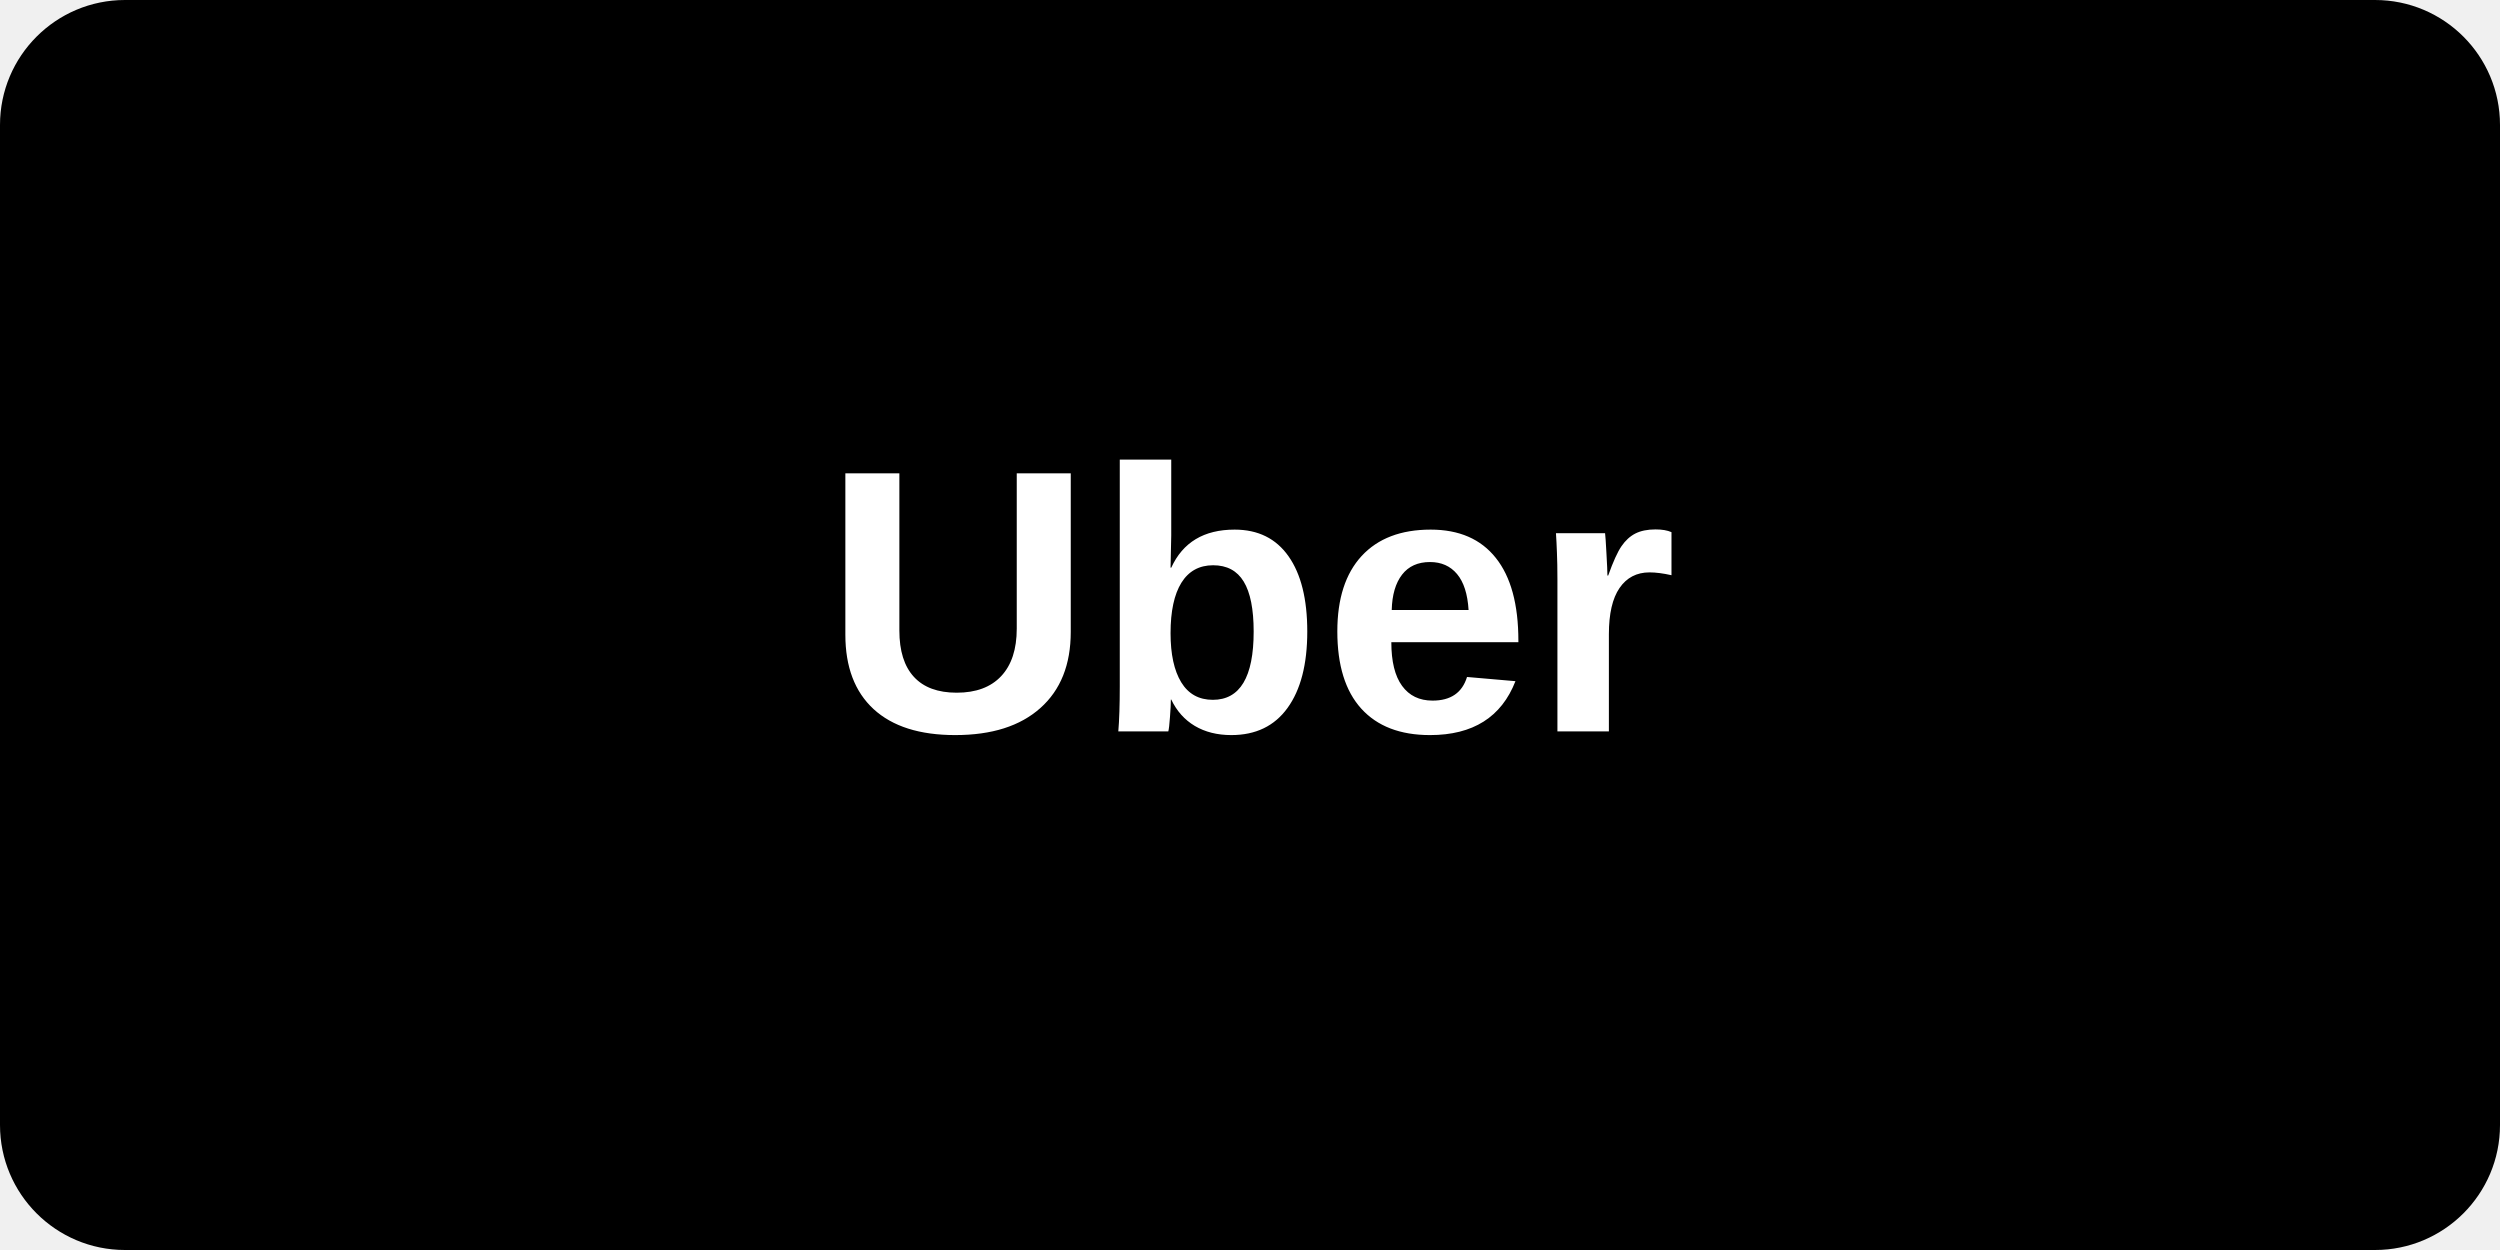
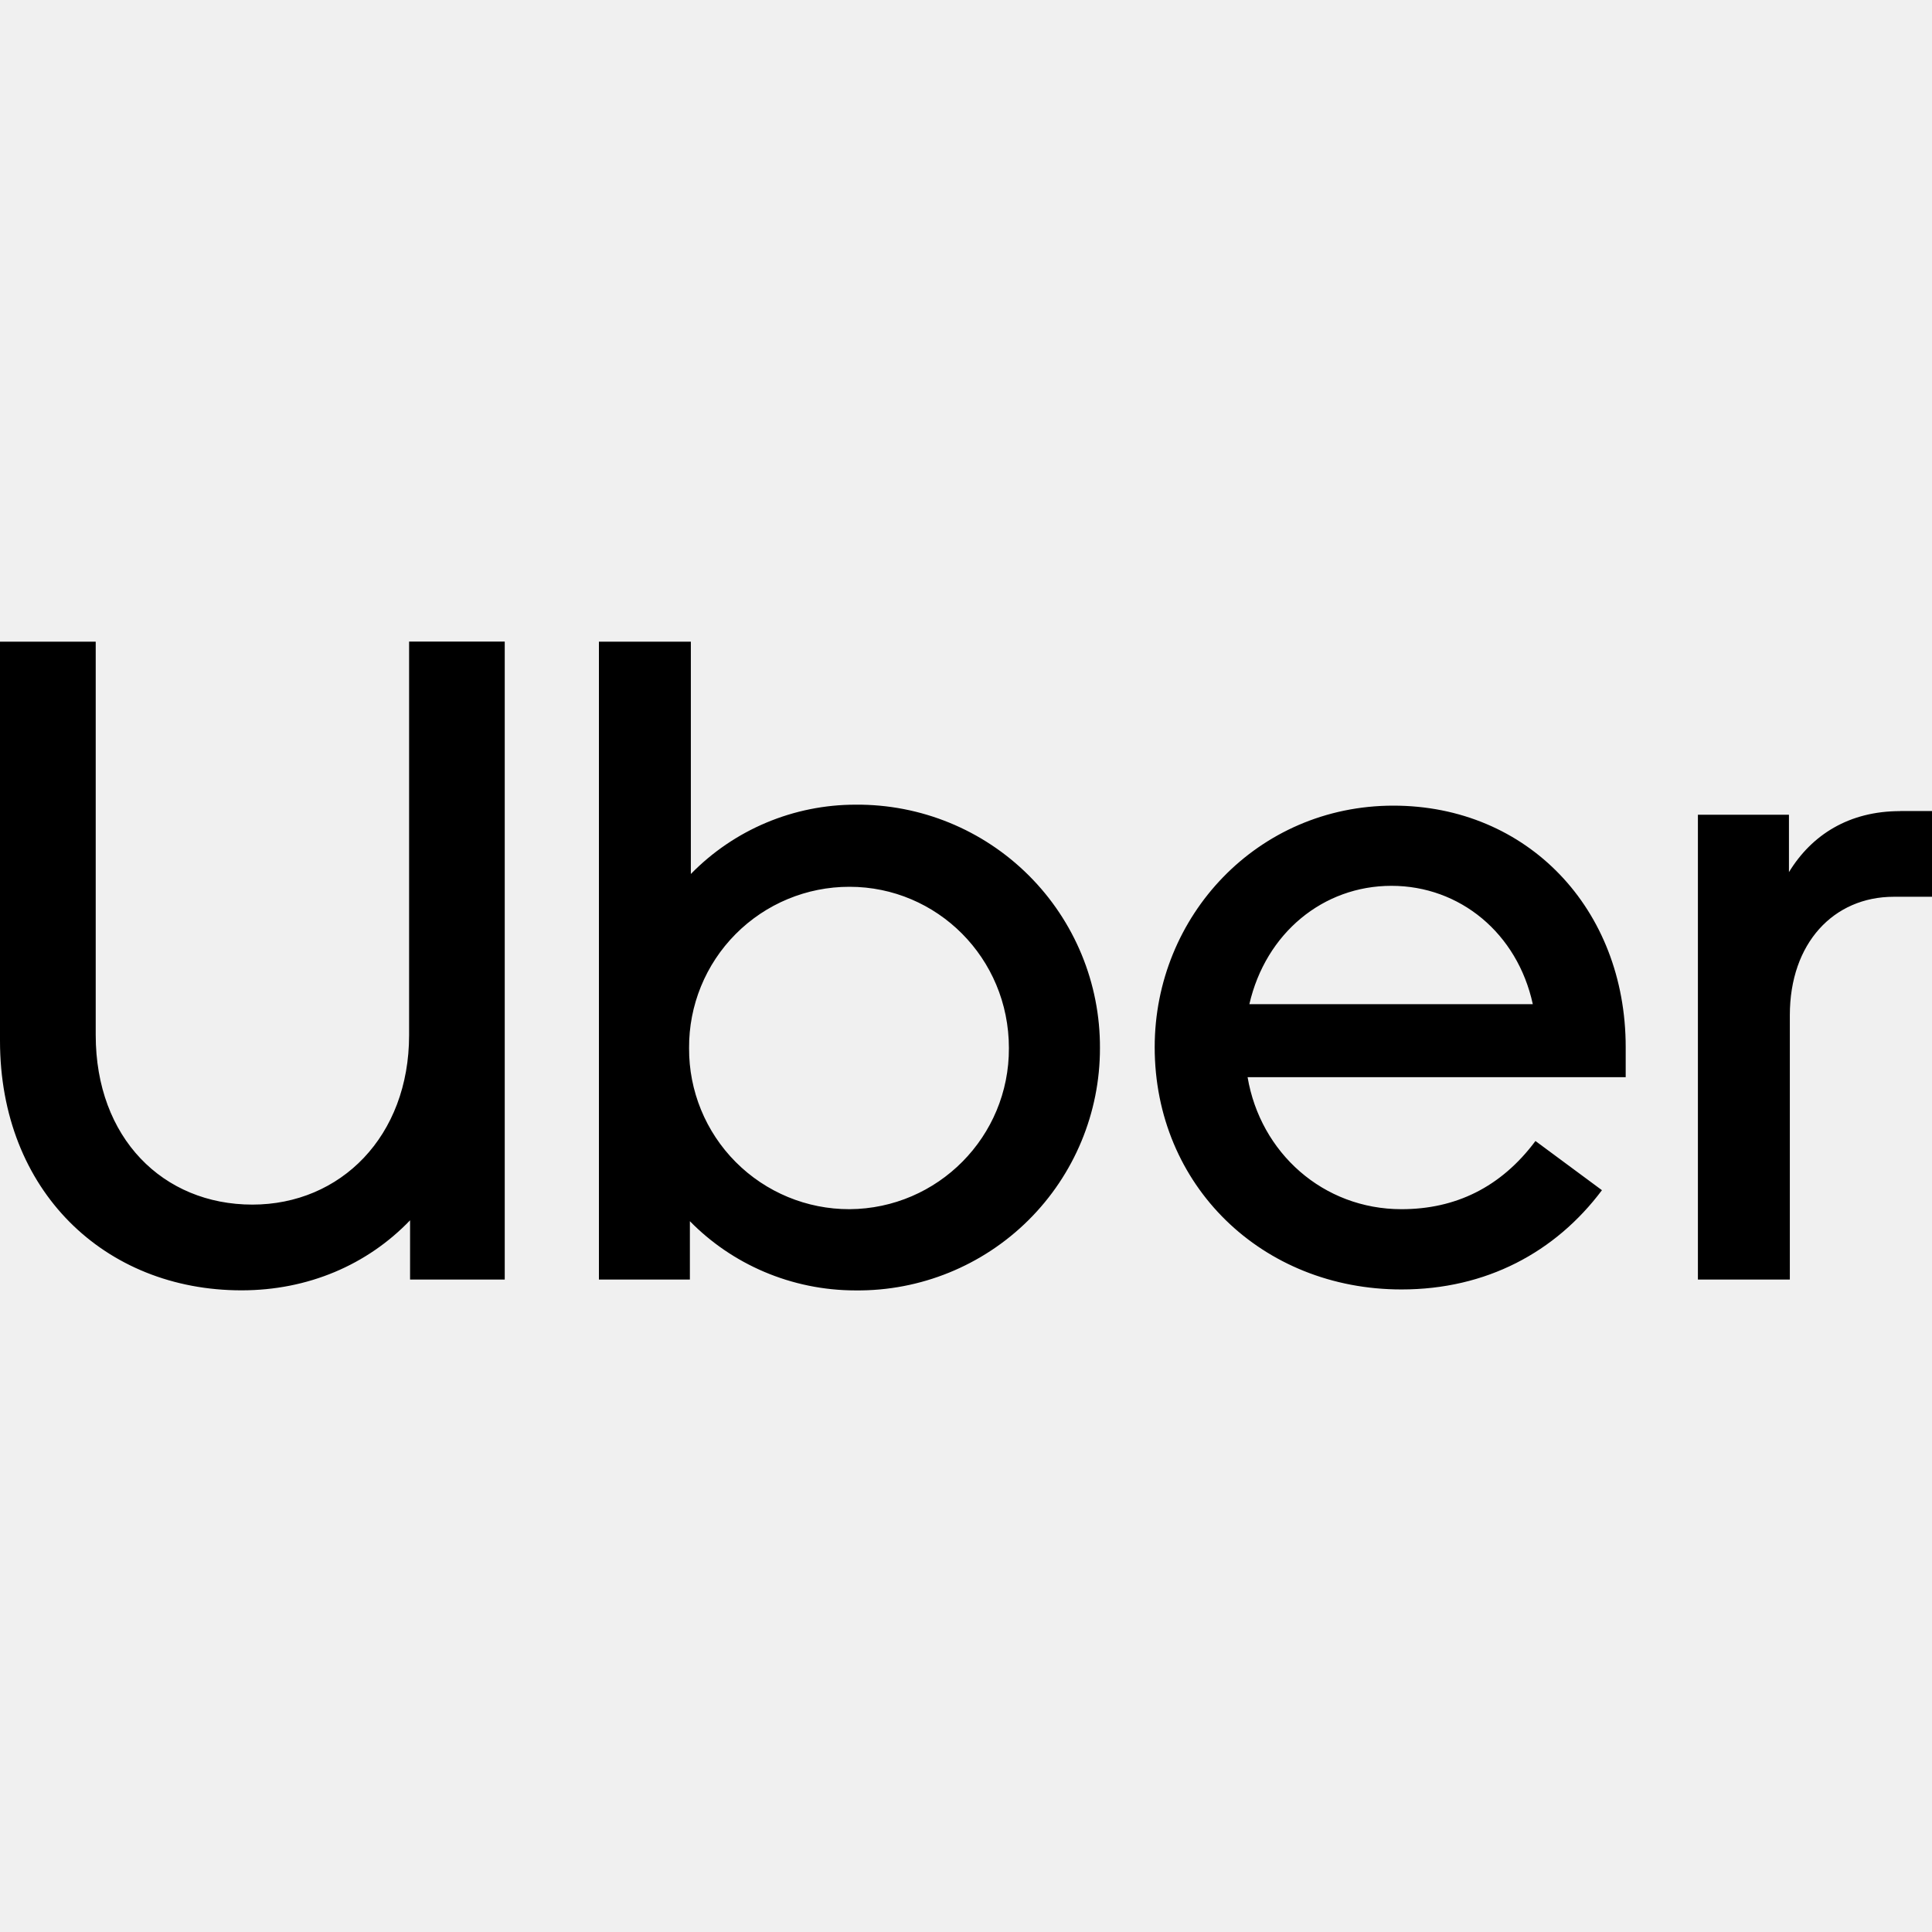
- <svg xmlns="http://www.w3.org/2000/svg" viewBox="0 0 400 200">
-   <rect width="100%" height="100%" rx="20" fill="#000000" />
-   <text x="50%" y="50%" dominant-baseline="middle" text-anchor="middle" font-family="Arial, sans-serif" font-weight="bold" font-size="60" fill="white">Uber</text>
+ <svg xmlns="http://www.w3.org/2000/svg" fill="#000000" role="img" viewBox="0 0 24 24">
+   <path d="M0 7.97v4.958c0 1.867 1.302 3.101 3 3.101.826 0 1.562-.316 2.094-.87v.736H6.27V7.97H5.082v4.888c0 1.257-.85 2.106-1.947 2.106-1.11 0-1.946-.827-1.946-2.106V7.971H0zm7.44 0v7.925h1.13v-.725c.521.532 1.257.86 2.06.86a3.006 3.006 0 0 0 3.034-3.01 3.01 3.01 0 0 0-3.033-3.024 2.86 2.86 0 0 0-2.049.861V7.971H7.439zm9.869 2.038c-1.687 0-2.965 1.37-2.965 3 0 1.72 1.334 3.01 3.066 3.01 1.053 0 1.913-.463 2.49-1.233l-.826-.611c-.43.577-.996.847-1.664.847-.973 0-1.753-.7-1.912-1.64h4.697v-.373c0-1.72-1.222-3-2.886-3zm6.295.068c-.634 0-1.098.294-1.381.758v-.713h-1.131v5.774h1.142V12.61c0-.894.544-1.47 1.291-1.47H24v-1.065h-.396zm-6.319.928c.85 0 1.564.588 1.756 1.47H15.52c.203-.882.916-1.47 1.765-1.47zm-6.732.012c1.086 0 1.98.883 1.98 2.004a1.993 1.993 0 0 1-1.98 2.001A1.989 1.989 0 0 1 8.56 13.02a1.99 1.99 0 0 1 1.992-2.004z" />
</svg>
